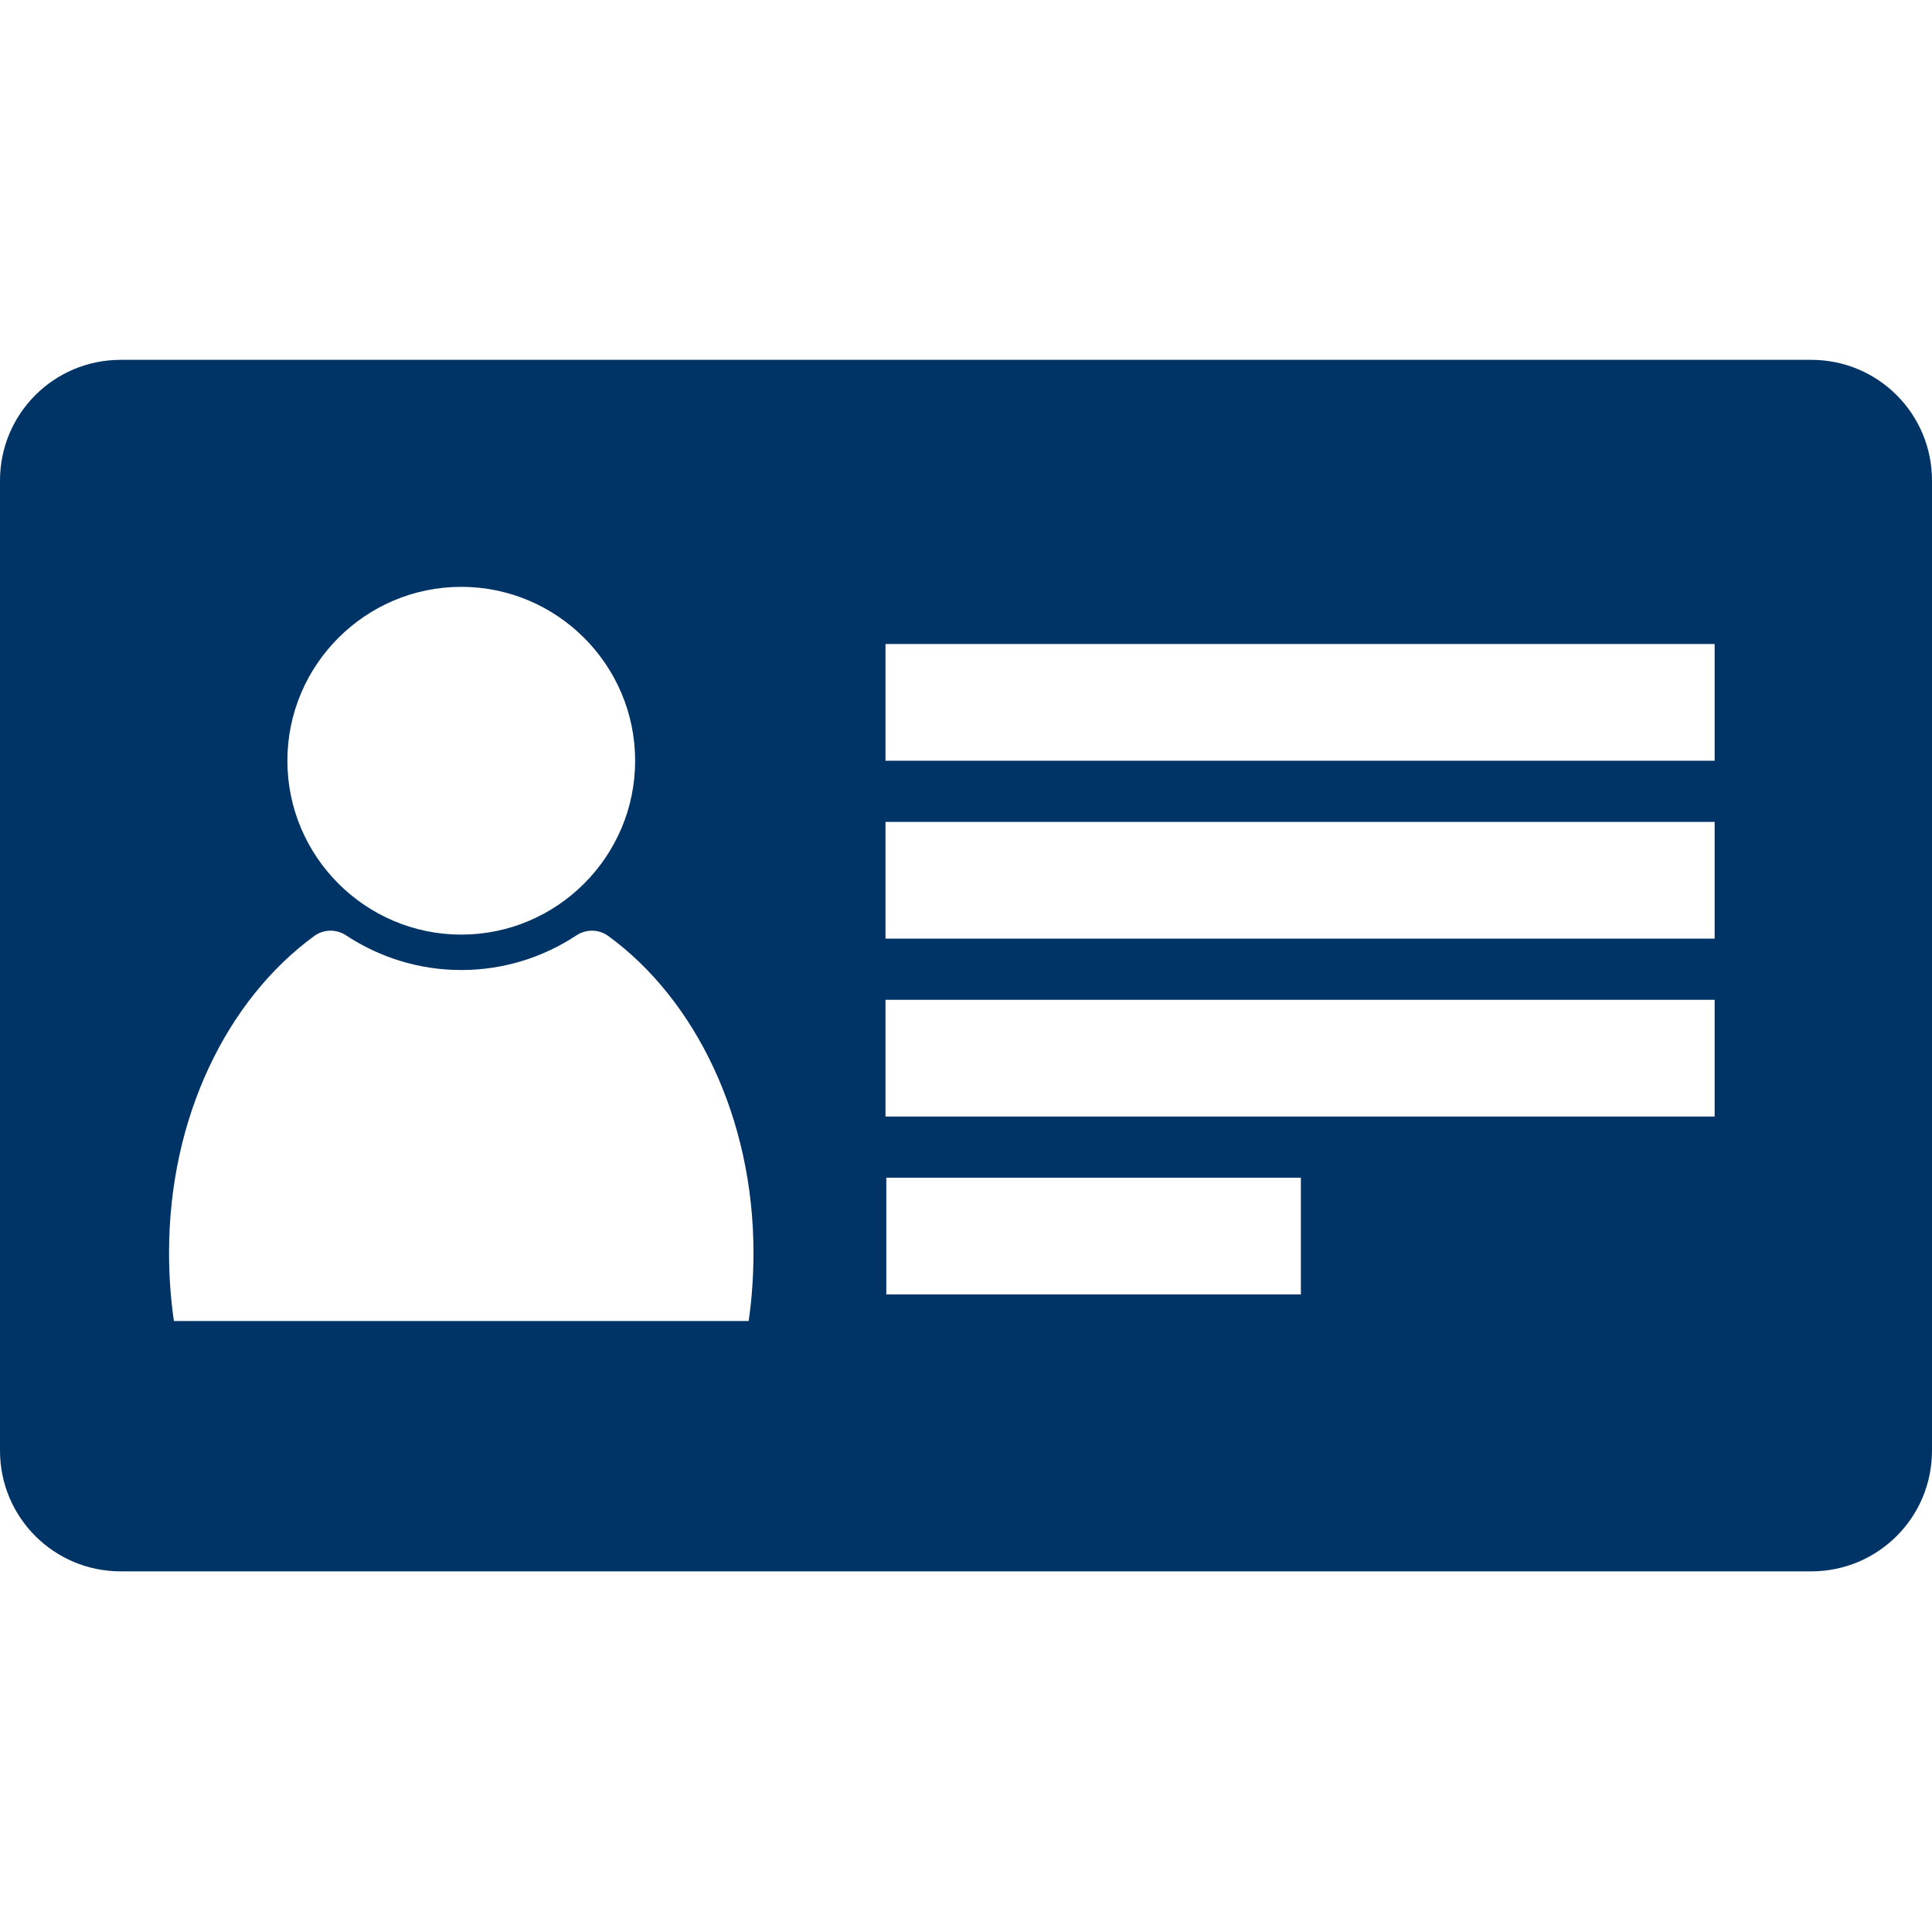
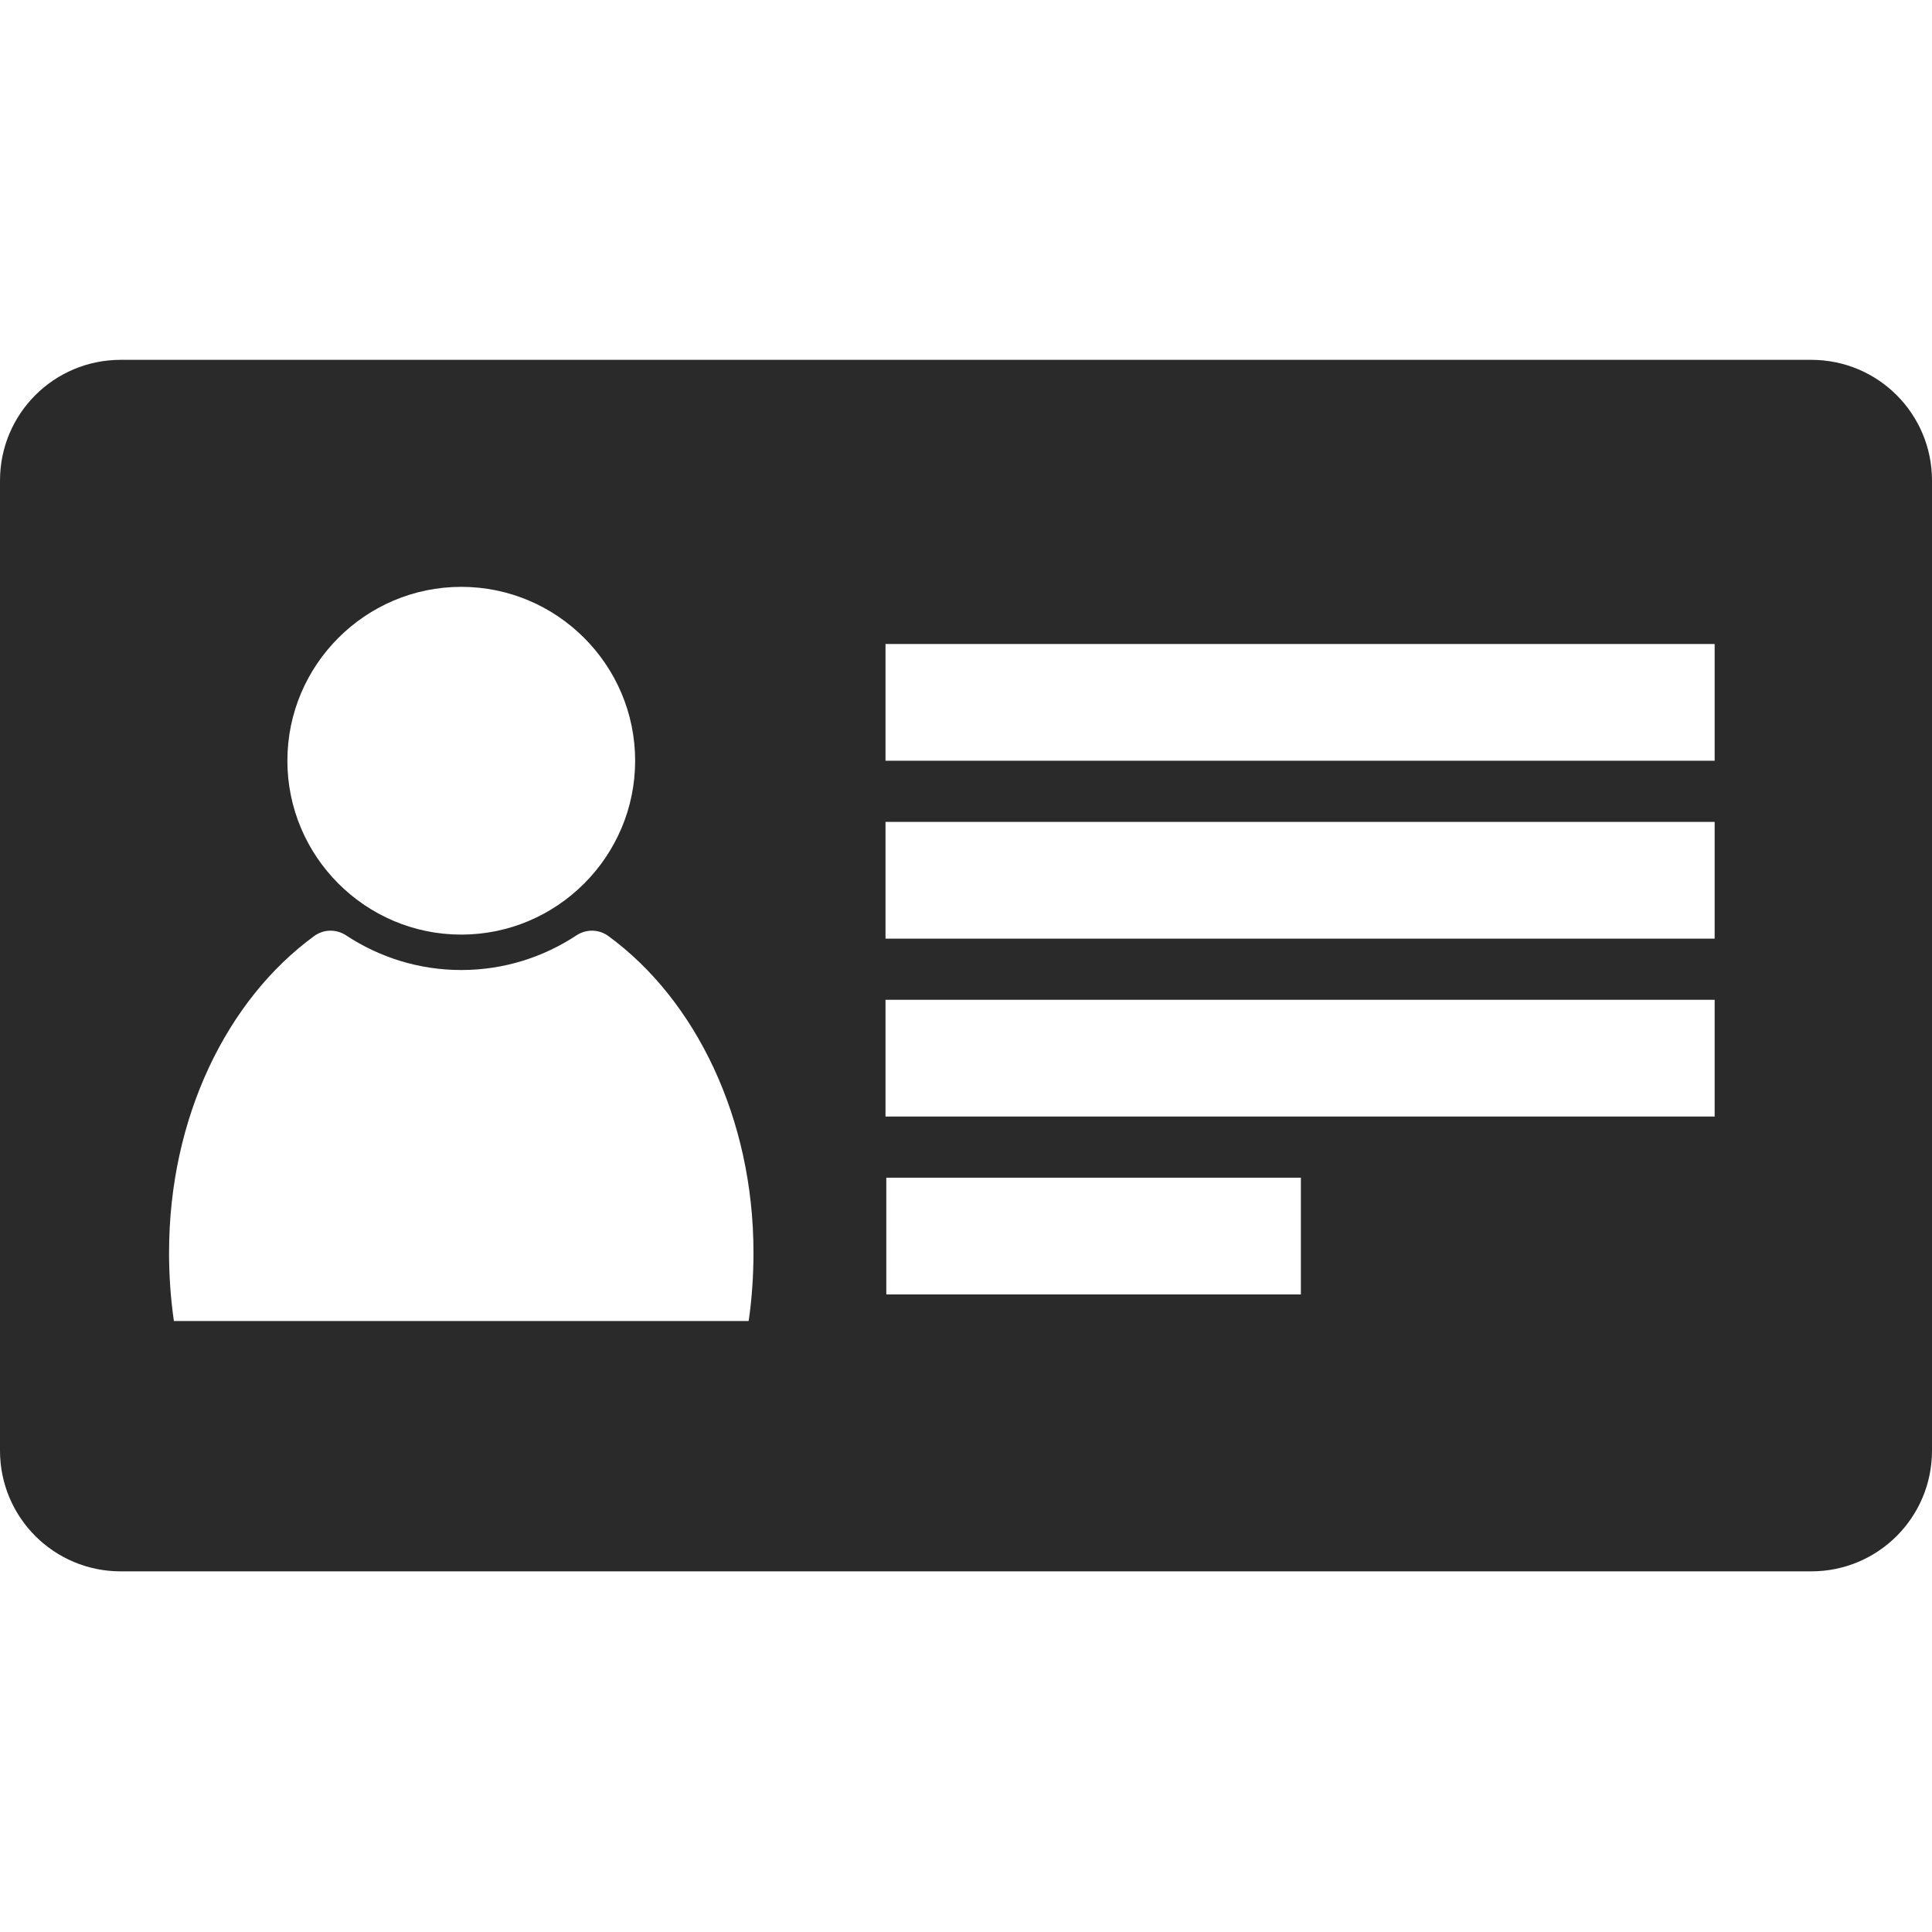
- <svg xmlns="http://www.w3.org/2000/svg" width="24" height="24" viewBox="0 0 24 24">
-   <path d="M22.5,4.47H1.5c-.83,0-1.5,.67-1.5,1.5v12.05c0,.83,.67,1.5,1.5,1.5H22.5c.83,0,1.5-.67,1.5-1.5V5.97c0-.83-.67-1.5-1.5-1.5ZM5.73,7.29c1.19,0,2.16,.97,2.16,2.16s-.97,2.16-2.16,2.16-2.16-.97-2.16-2.16,.97-2.16,2.16-2.16Zm3.57,9.12H2.16c-.04-.28-.06-.56-.06-.85,0-1.68,.72-3.14,1.8-3.93,.12-.09,.28-.09,.4-.01,.41,.27,.9,.43,1.43,.43s1.02-.16,1.43-.43c.12-.08,.28-.08,.4,.01,1.08,.79,1.8,2.26,1.8,3.93,0,.29-.02,.58-.06,.85Zm6.86-.33h-5.15v-1.45h5.15v1.45Zm5.15-2.21H11v-1.45h10.3v1.45Zm0-2.21H11v-1.45h10.3v1.45Zm0-2.21H11v-1.45h10.3v1.45Z" fill="#036" />
+ <svg xmlns="http://www.w3.org/2000/svg" width="24" height="24" viewBox="0 0 24 24" version="1.1" id="svg1">
+   <defs id="defs1" />
+   <path d="M22.5,4.47H1.5c-.83,0-1.5,.67-1.5,1.5v12.05c0,.83,.67,1.5,1.5,1.5H22.5c.83,0,1.5-.67,1.5-1.5V5.97c0-.83-.67-1.5-1.5-1.5ZM5.73,7.29c1.19,0,2.16,.97,2.16,2.16s-.97,2.16-2.16,2.16-2.16-.97-2.16-2.16,.97-2.16,2.16-2.16Zm3.57,9.12H2.16c-.04-.28-.06-.56-.06-.85,0-1.68,.72-3.14,1.8-3.93,.12-.09,.28-.09,.4-.01,.41,.27,.9,.43,1.43,.43s1.02-.16,1.43-.43c.12-.08,.28-.08,.4,.01,1.08,.79,1.8,2.26,1.8,3.93,0,.29-.02,.58-.06,.85Zm6.86-.33h-5.15v-1.45h5.15v1.45Zm5.15-2.21H11v-1.45h10.3v1.45Zm0-2.21H11v-1.45h10.3v1.45Zm0-2.21H11v-1.45h10.3v1.45Z" fill="#036" id="path1" style="fill:#2a2a2a" />
</svg>
